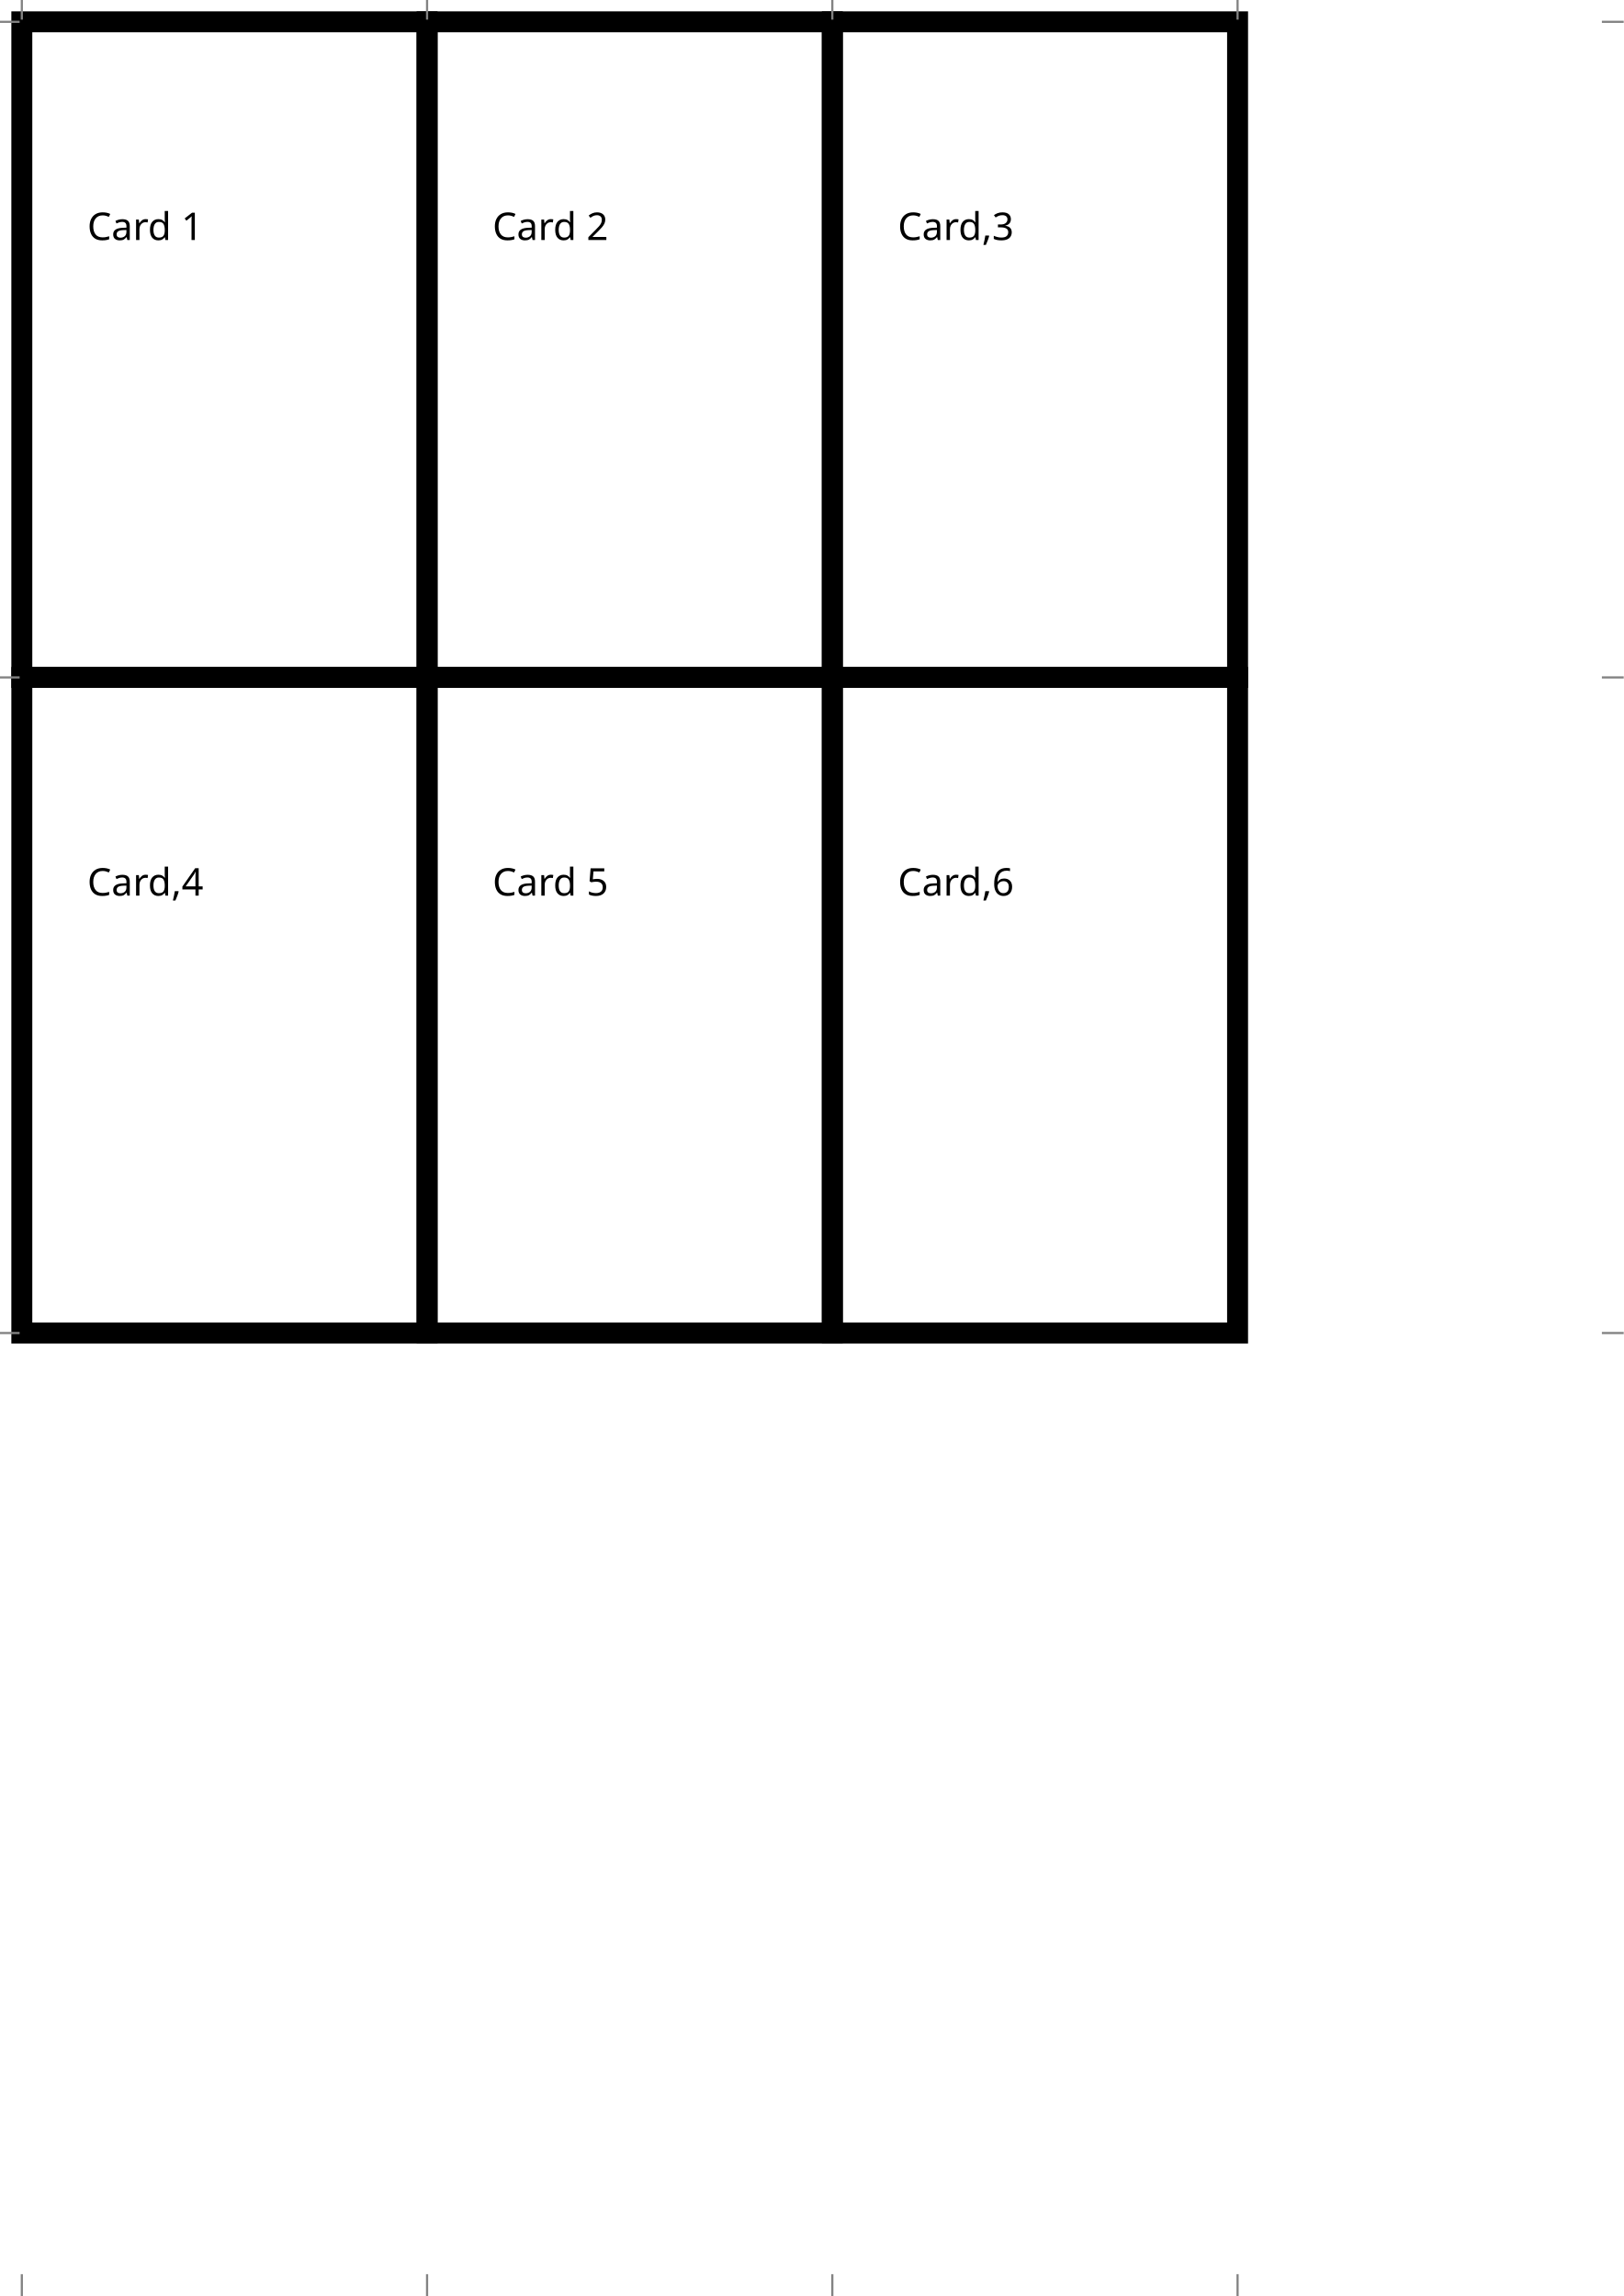
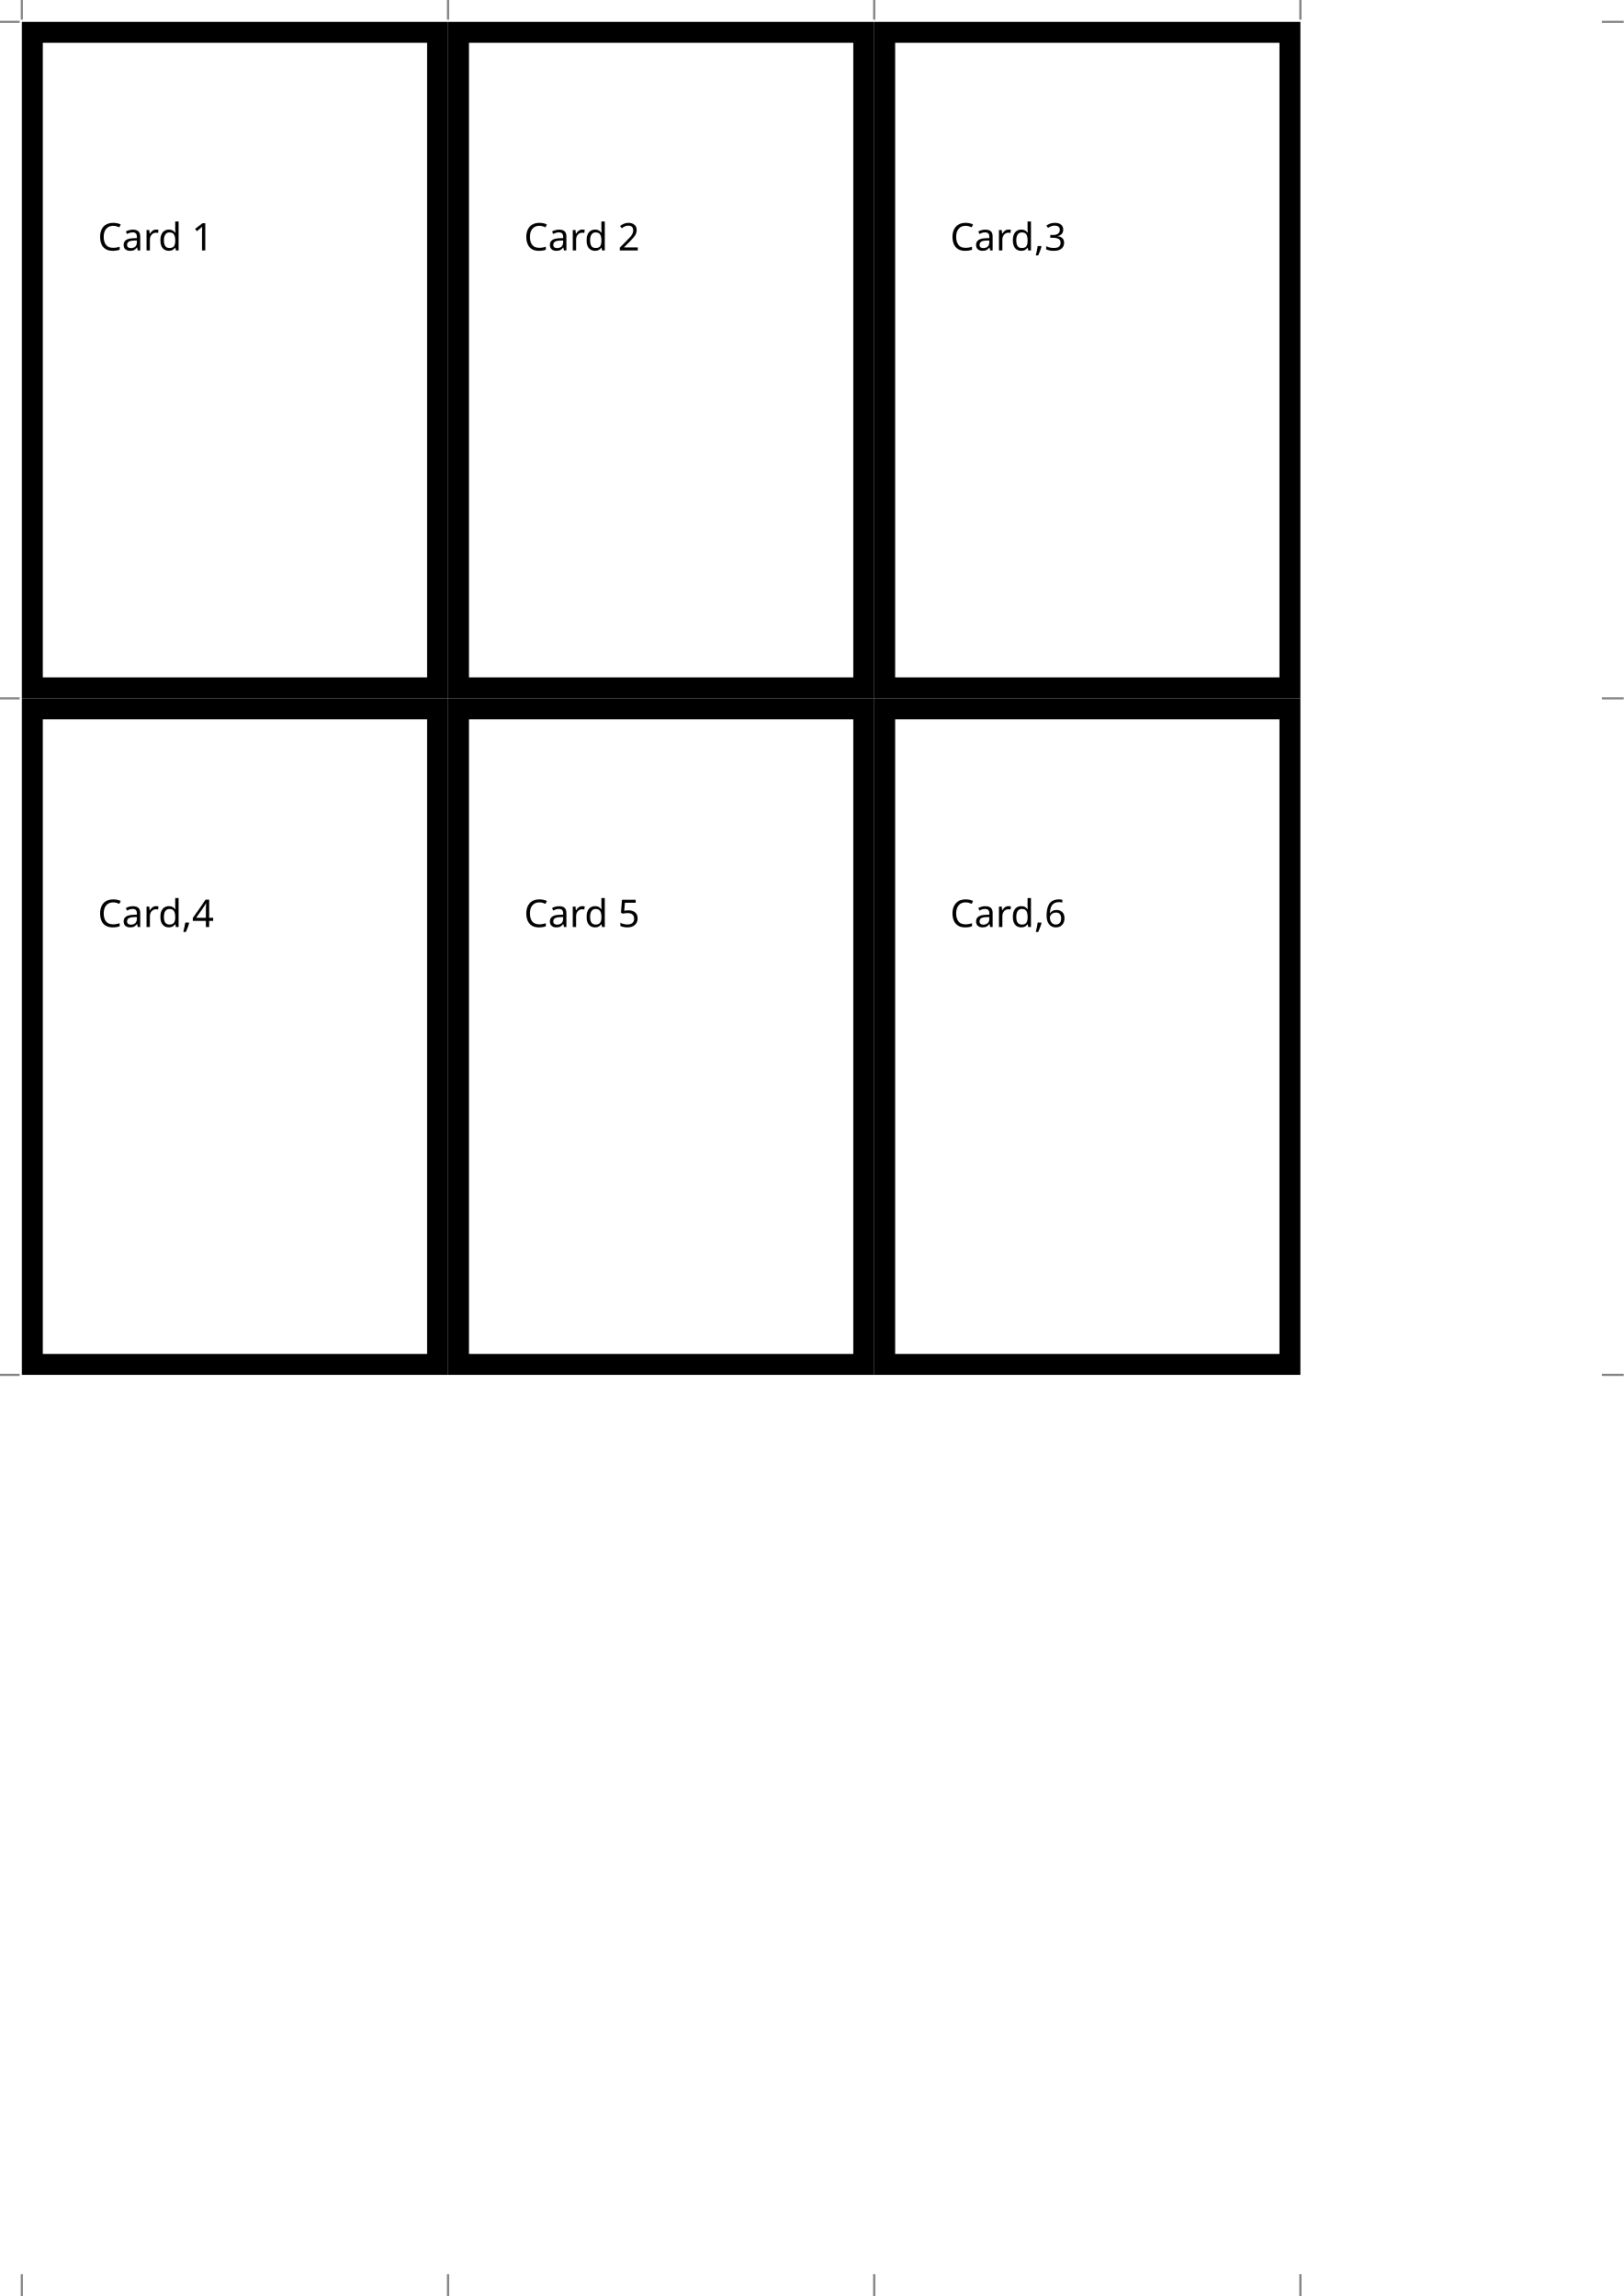
<svg xmlns="http://www.w3.org/2000/svg" version="1.1" id="svg8084" viewBox="0 0 744.094 1052.362" height="297mm" width="210mm">
  <defs id="defs8086" />
  <g id="layer1">
    <text xml:space="preserve" style="font-style:normal;font-variant:normal;font-weight:normal;font-stretch:normal;font-size:17.5px;line-height:125%;font-family:Alegreya;-inkscape-font-specification:'Alegreya, Normal';text-align:start;letter-spacing:0px;word-spacing:0px;writing-mode:lr-tb;text-anchor:start;fill:#000000;fill-opacity:1;stroke:none;stroke-width:1px;stroke-linecap:butt;stroke-linejoin:miter;stroke-opacity:1" x="-174.286" y="183.791" id="text12570">
      <tspan id="tspan12572" x="-174.286" y="183.791" />
    </text>
    <g id="g12582">
      <rect y="10.934" x="-220" height="300.492" width="185.714" id="card" style="color:#000000;clip-rule:nonzero;display:inline;overflow:visible;visibility:visible;opacity:1;isolation:auto;mix-blend-mode:normal;color-interpolation:sRGB;color-interpolation-filters:linearRGB;solid-color:#000000;solid-opacity:1;fill:none;fill-opacity:1;fill-rule:nonzero;stroke:#000000;stroke-width:9.6;stroke-linecap:butt;stroke-linejoin:miter;stroke-miterlimit:4;stroke-dasharray:none;stroke-dashoffset:0;stroke-opacity:1;marker:none;color-rendering:auto;image-rendering:auto;shape-rendering:auto;text-rendering:auto;enable-background:accumulate" />
      <text id="title" y="110.934" x="-190" style="font-style:normal;font-variant:normal;font-weight:normal;font-stretch:normal;font-size:17.5px;line-height:125%;font-family:Alegreya;-inkscape-font-specification:'Alegreya, Normal';text-align:start;letter-spacing:0px;word-spacing:0px;writing-mode:lr-tb;text-anchor:start;fill:#000000;fill-opacity:1;stroke:none;stroke-width:1px;stroke-linecap:butt;stroke-linejoin:miter;stroke-opacity:1" xml:space="preserve">
        <tspan y="110.934" x="-190" id="tspan12568">TITLE</tspan>
      </text>
      <flowRoot style="font-style:normal;font-variant:normal;font-weight:normal;font-stretch:normal;font-size:17.5px;line-height:125%;font-family:Alegreya;-inkscape-font-specification:'Alegreya, Normal';text-align:start;letter-spacing:0px;word-spacing:0px;writing-mode:lr-tb;text-anchor:start;fill:#000000;fill-opacity:1;stroke:none;stroke-width:1px;stroke-linecap:butt;stroke-linejoin:miter;stroke-opacity:1" id="text" xml:space="preserve">
        <flowRegion id="flowRegion12576">
          <rect y="143.791" x="-190" height="150" width="142.857" id="rect12578" />
        </flowRegion>
        <flowPara id="flowPara12580">TEXT</flowPara>
      </flowRoot>
    </g>
  </g>
  <g id="cs_layer_1">
    <g transform="translate(10,10)">
-       <g id="g12582" transform="translate(220,-10.93363)">
+       <g id="g12582" transform="translate(224.8,-6.133633)">
        <rect y="10.934" x="-220" height="300.492" width="185.714" id="card" style="color:#000000;clip-rule:nonzero;display:inline;overflow:visible;visibility:visible;opacity:1;isolation:auto;mix-blend-mode:normal;color-interpolation:sRGB;color-interpolation-filters:linearRGB;solid-color:#000000;solid-opacity:1;fill:none;fill-opacity:1;fill-rule:nonzero;stroke:#000000;stroke-width:9.6;stroke-linecap:butt;stroke-linejoin:miter;stroke-miterlimit:4;stroke-dasharray:none;stroke-dashoffset:0;stroke-opacity:1;marker:none;color-rendering:auto;image-rendering:auto;shape-rendering:auto;text-rendering:auto;enable-background:accumulate" />
        <text id="title" y="110.934" x="-190" style="font-style:normal;font-variant:normal;font-weight:normal;font-stretch:normal;font-size:17.5px;line-height:125%;font-family:Alegreya;-inkscape-font-specification:'Alegreya, Normal';text-align:start;letter-spacing:0px;word-spacing:0px;writing-mode:lr-tb;text-anchor:start;fill:#000000;fill-opacity:1;stroke:none;stroke-width:1px;stroke-linecap:butt;stroke-linejoin:miter;stroke-opacity:1" xml:space="preserve">
          <tspan y="110.934" x="-190" id="tspan12568">Card 1</tspan>
        </text>
        <flowRoot style="font-style:normal;font-variant:normal;font-weight:normal;font-stretch:normal;font-size:17.5px;line-height:125%;font-family:Alegreya;-inkscape-font-specification:'Alegreya, Normal';text-align:start;letter-spacing:0px;word-spacing:0px;writing-mode:lr-tb;text-anchor:start;fill:#000000;fill-opacity:1;stroke:none;stroke-width:1px;stroke-linecap:butt;stroke-linejoin:miter;stroke-opacity:1" id="text" xml:space="preserve">
          <flowRegion id="flowRegion12576">
            <rect y="143.791" x="-190" height="150" width="142.857" id="rect12578" />
          </flowRegion>
          <flowPara id="flowPara12580">Text 1</flowPara>
        </flowRoot>
      </g>
    </g>
-     <g transform="translate(195.7143,10)">
-       <g id="g12582" transform="translate(220,-10.93363)">
+     <g transform="translate(205.3143,10)">
+       <g id="g12582" transform="translate(224.8,-6.133633)">
        <rect y="10.934" x="-220" height="300.492" width="185.714" id="card" style="color:#000000;clip-rule:nonzero;display:inline;overflow:visible;visibility:visible;opacity:1;isolation:auto;mix-blend-mode:normal;color-interpolation:sRGB;color-interpolation-filters:linearRGB;solid-color:#000000;solid-opacity:1;fill:none;fill-opacity:1;fill-rule:nonzero;stroke:#000000;stroke-width:9.6;stroke-linecap:butt;stroke-linejoin:miter;stroke-miterlimit:4;stroke-dasharray:none;stroke-dashoffset:0;stroke-opacity:1;marker:none;color-rendering:auto;image-rendering:auto;shape-rendering:auto;text-rendering:auto;enable-background:accumulate" />
        <text id="title" y="110.934" x="-190" style="font-style:normal;font-variant:normal;font-weight:normal;font-stretch:normal;font-size:17.5px;line-height:125%;font-family:Alegreya;-inkscape-font-specification:'Alegreya, Normal';text-align:start;letter-spacing:0px;word-spacing:0px;writing-mode:lr-tb;text-anchor:start;fill:#000000;fill-opacity:1;stroke:none;stroke-width:1px;stroke-linecap:butt;stroke-linejoin:miter;stroke-opacity:1" xml:space="preserve">
          <tspan y="110.934" x="-190" id="tspan12568">Card 2</tspan>
        </text>
        <flowRoot style="font-style:normal;font-variant:normal;font-weight:normal;font-stretch:normal;font-size:17.5px;line-height:125%;font-family:Alegreya;-inkscape-font-specification:'Alegreya, Normal';text-align:start;letter-spacing:0px;word-spacing:0px;writing-mode:lr-tb;text-anchor:start;fill:#000000;fill-opacity:1;stroke:none;stroke-width:1px;stroke-linecap:butt;stroke-linejoin:miter;stroke-opacity:1" id="text" xml:space="preserve">
          <flowRegion id="flowRegion12576">
            <rect y="143.791" x="-190" height="150" width="142.857" id="rect12578" />
          </flowRegion>
          <flowPara id="flowPara12580">Text,2</flowPara>
        </flowRoot>
      </g>
    </g>
-     <g transform="translate(381.4286,10)">
-       <g id="g12582" transform="translate(220,-10.93363)">
+     <g transform="translate(400.6286,10)">
+       <g id="g12582" transform="translate(224.8,-6.133633)">
        <rect y="10.934" x="-220" height="300.492" width="185.714" id="card" style="color:#000000;clip-rule:nonzero;display:inline;overflow:visible;visibility:visible;opacity:1;isolation:auto;mix-blend-mode:normal;color-interpolation:sRGB;color-interpolation-filters:linearRGB;solid-color:#000000;solid-opacity:1;fill:none;fill-opacity:1;fill-rule:nonzero;stroke:#000000;stroke-width:9.6;stroke-linecap:butt;stroke-linejoin:miter;stroke-miterlimit:4;stroke-dasharray:none;stroke-dashoffset:0;stroke-opacity:1;marker:none;color-rendering:auto;image-rendering:auto;shape-rendering:auto;text-rendering:auto;enable-background:accumulate" />
        <text id="title" y="110.934" x="-190" style="font-style:normal;font-variant:normal;font-weight:normal;font-stretch:normal;font-size:17.5px;line-height:125%;font-family:Alegreya;-inkscape-font-specification:'Alegreya, Normal';text-align:start;letter-spacing:0px;word-spacing:0px;writing-mode:lr-tb;text-anchor:start;fill:#000000;fill-opacity:1;stroke:none;stroke-width:1px;stroke-linecap:butt;stroke-linejoin:miter;stroke-opacity:1" xml:space="preserve">
          <tspan y="110.934" x="-190" id="tspan12568">Card,3</tspan>
        </text>
        <flowRoot style="font-style:normal;font-variant:normal;font-weight:normal;font-stretch:normal;font-size:17.5px;line-height:125%;font-family:Alegreya;-inkscape-font-specification:'Alegreya, Normal';text-align:start;letter-spacing:0px;word-spacing:0px;writing-mode:lr-tb;text-anchor:start;fill:#000000;fill-opacity:1;stroke:none;stroke-width:1px;stroke-linecap:butt;stroke-linejoin:miter;stroke-opacity:1" id="text" xml:space="preserve">
          <flowRegion id="flowRegion12576">
            <rect y="143.791" x="-190" height="150" width="142.857" id="rect12578" />
          </flowRegion>
          <flowPara id="flowPara12580">Text 3</flowPara>
        </flowRoot>
      </g>
    </g>
-     <g transform="translate(10,310.492)">
-       <g id="g12582" transform="translate(220,-10.93363)">
+     <g transform="translate(10,320.092)">
+       <g id="g12582" transform="translate(224.8,-6.133633)">
        <rect y="10.934" x="-220" height="300.492" width="185.714" id="card" style="color:#000000;clip-rule:nonzero;display:inline;overflow:visible;visibility:visible;opacity:1;isolation:auto;mix-blend-mode:normal;color-interpolation:sRGB;color-interpolation-filters:linearRGB;solid-color:#000000;solid-opacity:1;fill:none;fill-opacity:1;fill-rule:nonzero;stroke:#000000;stroke-width:9.6;stroke-linecap:butt;stroke-linejoin:miter;stroke-miterlimit:4;stroke-dasharray:none;stroke-dashoffset:0;stroke-opacity:1;marker:none;color-rendering:auto;image-rendering:auto;shape-rendering:auto;text-rendering:auto;enable-background:accumulate" />
        <text id="title" y="110.934" x="-190" style="font-style:normal;font-variant:normal;font-weight:normal;font-stretch:normal;font-size:17.5px;line-height:125%;font-family:Alegreya;-inkscape-font-specification:'Alegreya, Normal';text-align:start;letter-spacing:0px;word-spacing:0px;writing-mode:lr-tb;text-anchor:start;fill:#000000;fill-opacity:1;stroke:none;stroke-width:1px;stroke-linecap:butt;stroke-linejoin:miter;stroke-opacity:1" xml:space="preserve">
          <tspan y="110.934" x="-190" id="tspan12568">Card,4</tspan>
        </text>
        <flowRoot style="font-style:normal;font-variant:normal;font-weight:normal;font-stretch:normal;font-size:17.5px;line-height:125%;font-family:Alegreya;-inkscape-font-specification:'Alegreya, Normal';text-align:start;letter-spacing:0px;word-spacing:0px;writing-mode:lr-tb;text-anchor:start;fill:#000000;fill-opacity:1;stroke:none;stroke-width:1px;stroke-linecap:butt;stroke-linejoin:miter;stroke-opacity:1" id="text" xml:space="preserve">
          <flowRegion id="flowRegion12576">
            <rect y="143.791" x="-190" height="150" width="142.857" id="rect12578" />
          </flowRegion>
          <flowPara id="flowPara12580">Text,4</flowPara>
        </flowRoot>
      </g>
    </g>
-     <g transform="translate(195.7143,310.492)">
-       <g id="g12582" transform="translate(220,-10.93363)">
+     <g transform="translate(205.3143,320.092)">
+       <g id="g12582" transform="translate(224.8,-6.133633)">
        <rect y="10.934" x="-220" height="300.492" width="185.714" id="card" style="color:#000000;clip-rule:nonzero;display:inline;overflow:visible;visibility:visible;opacity:1;isolation:auto;mix-blend-mode:normal;color-interpolation:sRGB;color-interpolation-filters:linearRGB;solid-color:#000000;solid-opacity:1;fill:none;fill-opacity:1;fill-rule:nonzero;stroke:#000000;stroke-width:9.6;stroke-linecap:butt;stroke-linejoin:miter;stroke-miterlimit:4;stroke-dasharray:none;stroke-dashoffset:0;stroke-opacity:1;marker:none;color-rendering:auto;image-rendering:auto;shape-rendering:auto;text-rendering:auto;enable-background:accumulate" />
        <text id="title" y="110.934" x="-190" style="font-style:normal;font-variant:normal;font-weight:normal;font-stretch:normal;font-size:17.5px;line-height:125%;font-family:Alegreya;-inkscape-font-specification:'Alegreya, Normal';text-align:start;letter-spacing:0px;word-spacing:0px;writing-mode:lr-tb;text-anchor:start;fill:#000000;fill-opacity:1;stroke:none;stroke-width:1px;stroke-linecap:butt;stroke-linejoin:miter;stroke-opacity:1" xml:space="preserve">
          <tspan y="110.934" x="-190" id="tspan12568">Card 5</tspan>
        </text>
        <flowRoot style="font-style:normal;font-variant:normal;font-weight:normal;font-stretch:normal;font-size:17.5px;line-height:125%;font-family:Alegreya;-inkscape-font-specification:'Alegreya, Normal';text-align:start;letter-spacing:0px;word-spacing:0px;writing-mode:lr-tb;text-anchor:start;fill:#000000;fill-opacity:1;stroke:none;stroke-width:1px;stroke-linecap:butt;stroke-linejoin:miter;stroke-opacity:1" id="text" xml:space="preserve">
          <flowRegion id="flowRegion12576">
            <rect y="143.791" x="-190" height="150" width="142.857" id="rect12578" />
          </flowRegion>
          <flowPara id="flowPara12580">Text 5</flowPara>
        </flowRoot>
      </g>
    </g>
-     <g transform="translate(381.4286,310.492)">
-       <g id="g12582" transform="translate(220,-10.93363)">
+     <g transform="translate(400.6286,320.092)">
+       <g id="g12582" transform="translate(224.8,-6.133633)">
        <rect y="10.934" x="-220" height="300.492" width="185.714" id="card" style="color:#000000;clip-rule:nonzero;display:inline;overflow:visible;visibility:visible;opacity:1;isolation:auto;mix-blend-mode:normal;color-interpolation:sRGB;color-interpolation-filters:linearRGB;solid-color:#000000;solid-opacity:1;fill:none;fill-opacity:1;fill-rule:nonzero;stroke:#000000;stroke-width:9.6;stroke-linecap:butt;stroke-linejoin:miter;stroke-miterlimit:4;stroke-dasharray:none;stroke-dashoffset:0;stroke-opacity:1;marker:none;color-rendering:auto;image-rendering:auto;shape-rendering:auto;text-rendering:auto;enable-background:accumulate" />
        <text id="title" y="110.934" x="-190" style="font-style:normal;font-variant:normal;font-weight:normal;font-stretch:normal;font-size:17.5px;line-height:125%;font-family:Alegreya;-inkscape-font-specification:'Alegreya, Normal';text-align:start;letter-spacing:0px;word-spacing:0px;writing-mode:lr-tb;text-anchor:start;fill:#000000;fill-opacity:1;stroke:none;stroke-width:1px;stroke-linecap:butt;stroke-linejoin:miter;stroke-opacity:1" xml:space="preserve">
          <tspan y="110.934" x="-190" id="tspan12568">Card,6</tspan>
        </text>
        <flowRoot style="font-style:normal;font-variant:normal;font-weight:normal;font-stretch:normal;font-size:17.5px;line-height:125%;font-family:Alegreya;-inkscape-font-specification:'Alegreya, Normal';text-align:start;letter-spacing:0px;word-spacing:0px;writing-mode:lr-tb;text-anchor:start;fill:#000000;fill-opacity:1;stroke:none;stroke-width:1px;stroke-linecap:butt;stroke-linejoin:miter;stroke-opacity:1" id="text" xml:space="preserve">
          <flowRegion id="flowRegion12576">
            <rect y="143.791" x="-190" height="150" width="142.857" id="rect12578" />
          </flowRegion>
          <flowPara id="flowPara12580">Text,6</flowPara>
        </flowRoot>
      </g>
    </g>
    <line x1="10.0" y1="0.0" x2="10.0" y2="9.0" style="stroke:#838383" />
    <line x1="10.0" y1="1042.362" x2="10.0" y2="1052.362" style="stroke:#838383" />
-     <line x1="381.429" y1="0.0" x2="381.429" y2="9.0" style="stroke:#838383" />
-     <line x1="381.429" y1="1042.362" x2="381.429" y2="1052.362" style="stroke:#838383" />
-     <line x1="195.714" y1="0.0" x2="195.714" y2="9.0" style="stroke:#838383" />
-     <line x1="195.714" y1="1042.362" x2="195.714" y2="1052.362" style="stroke:#838383" />
-     <line x1="567.143" y1="0.0" x2="567.143" y2="9.0" style="stroke:#838383" />
-     <line x1="567.143" y1="1042.362" x2="567.143" y2="1052.362" style="stroke:#838383" />
+     <line x1="400.629" y1="0.0" x2="400.629" y2="9.0" style="stroke:#838383" />
+     <line x1="400.629" y1="1042.362" x2="400.629" y2="1052.362" style="stroke:#838383" />
+     <line x1="205.314" y1="0.0" x2="205.314" y2="9.0" style="stroke:#838383" />
+     <line x1="205.314" y1="1042.362" x2="205.314" y2="1052.362" style="stroke:#838383" />
+     <line x1="595.943" y1="0.0" x2="595.943" y2="9.0" style="stroke:#838383" />
+     <line x1="595.943" y1="1042.362" x2="595.943" y2="1052.362" style="stroke:#838383" />
    <line x1="0.0" y1="10.0" x2="9.0" y2="10.0" style="stroke:#838383" />
    <line x1="734.094" y1="10.0" x2="744.094" y2="10.0" style="stroke:#838383" />
-     <line x1="0.0" y1="310.492" x2="9.0" y2="310.492" style="stroke:#838383" />
-     <line x1="734.094" y1="310.492" x2="744.094" y2="310.492" style="stroke:#838383" />
-     <line x1="0.0" y1="610.984" x2="9.0" y2="610.984" style="stroke:#838383" />
-     <line x1="734.094" y1="610.984" x2="744.094" y2="610.984" style="stroke:#838383" />
+     <line x1="0.0" y1="320.092" x2="9.0" y2="320.092" style="stroke:#838383" />
+     <line x1="734.094" y1="320.092" x2="744.094" y2="320.092" style="stroke:#838383" />
+     <line x1="0.0" y1="630.184" x2="9.0" y2="630.184" style="stroke:#838383" />
+     <line x1="734.094" y1="630.184" x2="744.094" y2="630.184" style="stroke:#838383" />
  </g>
</svg>
